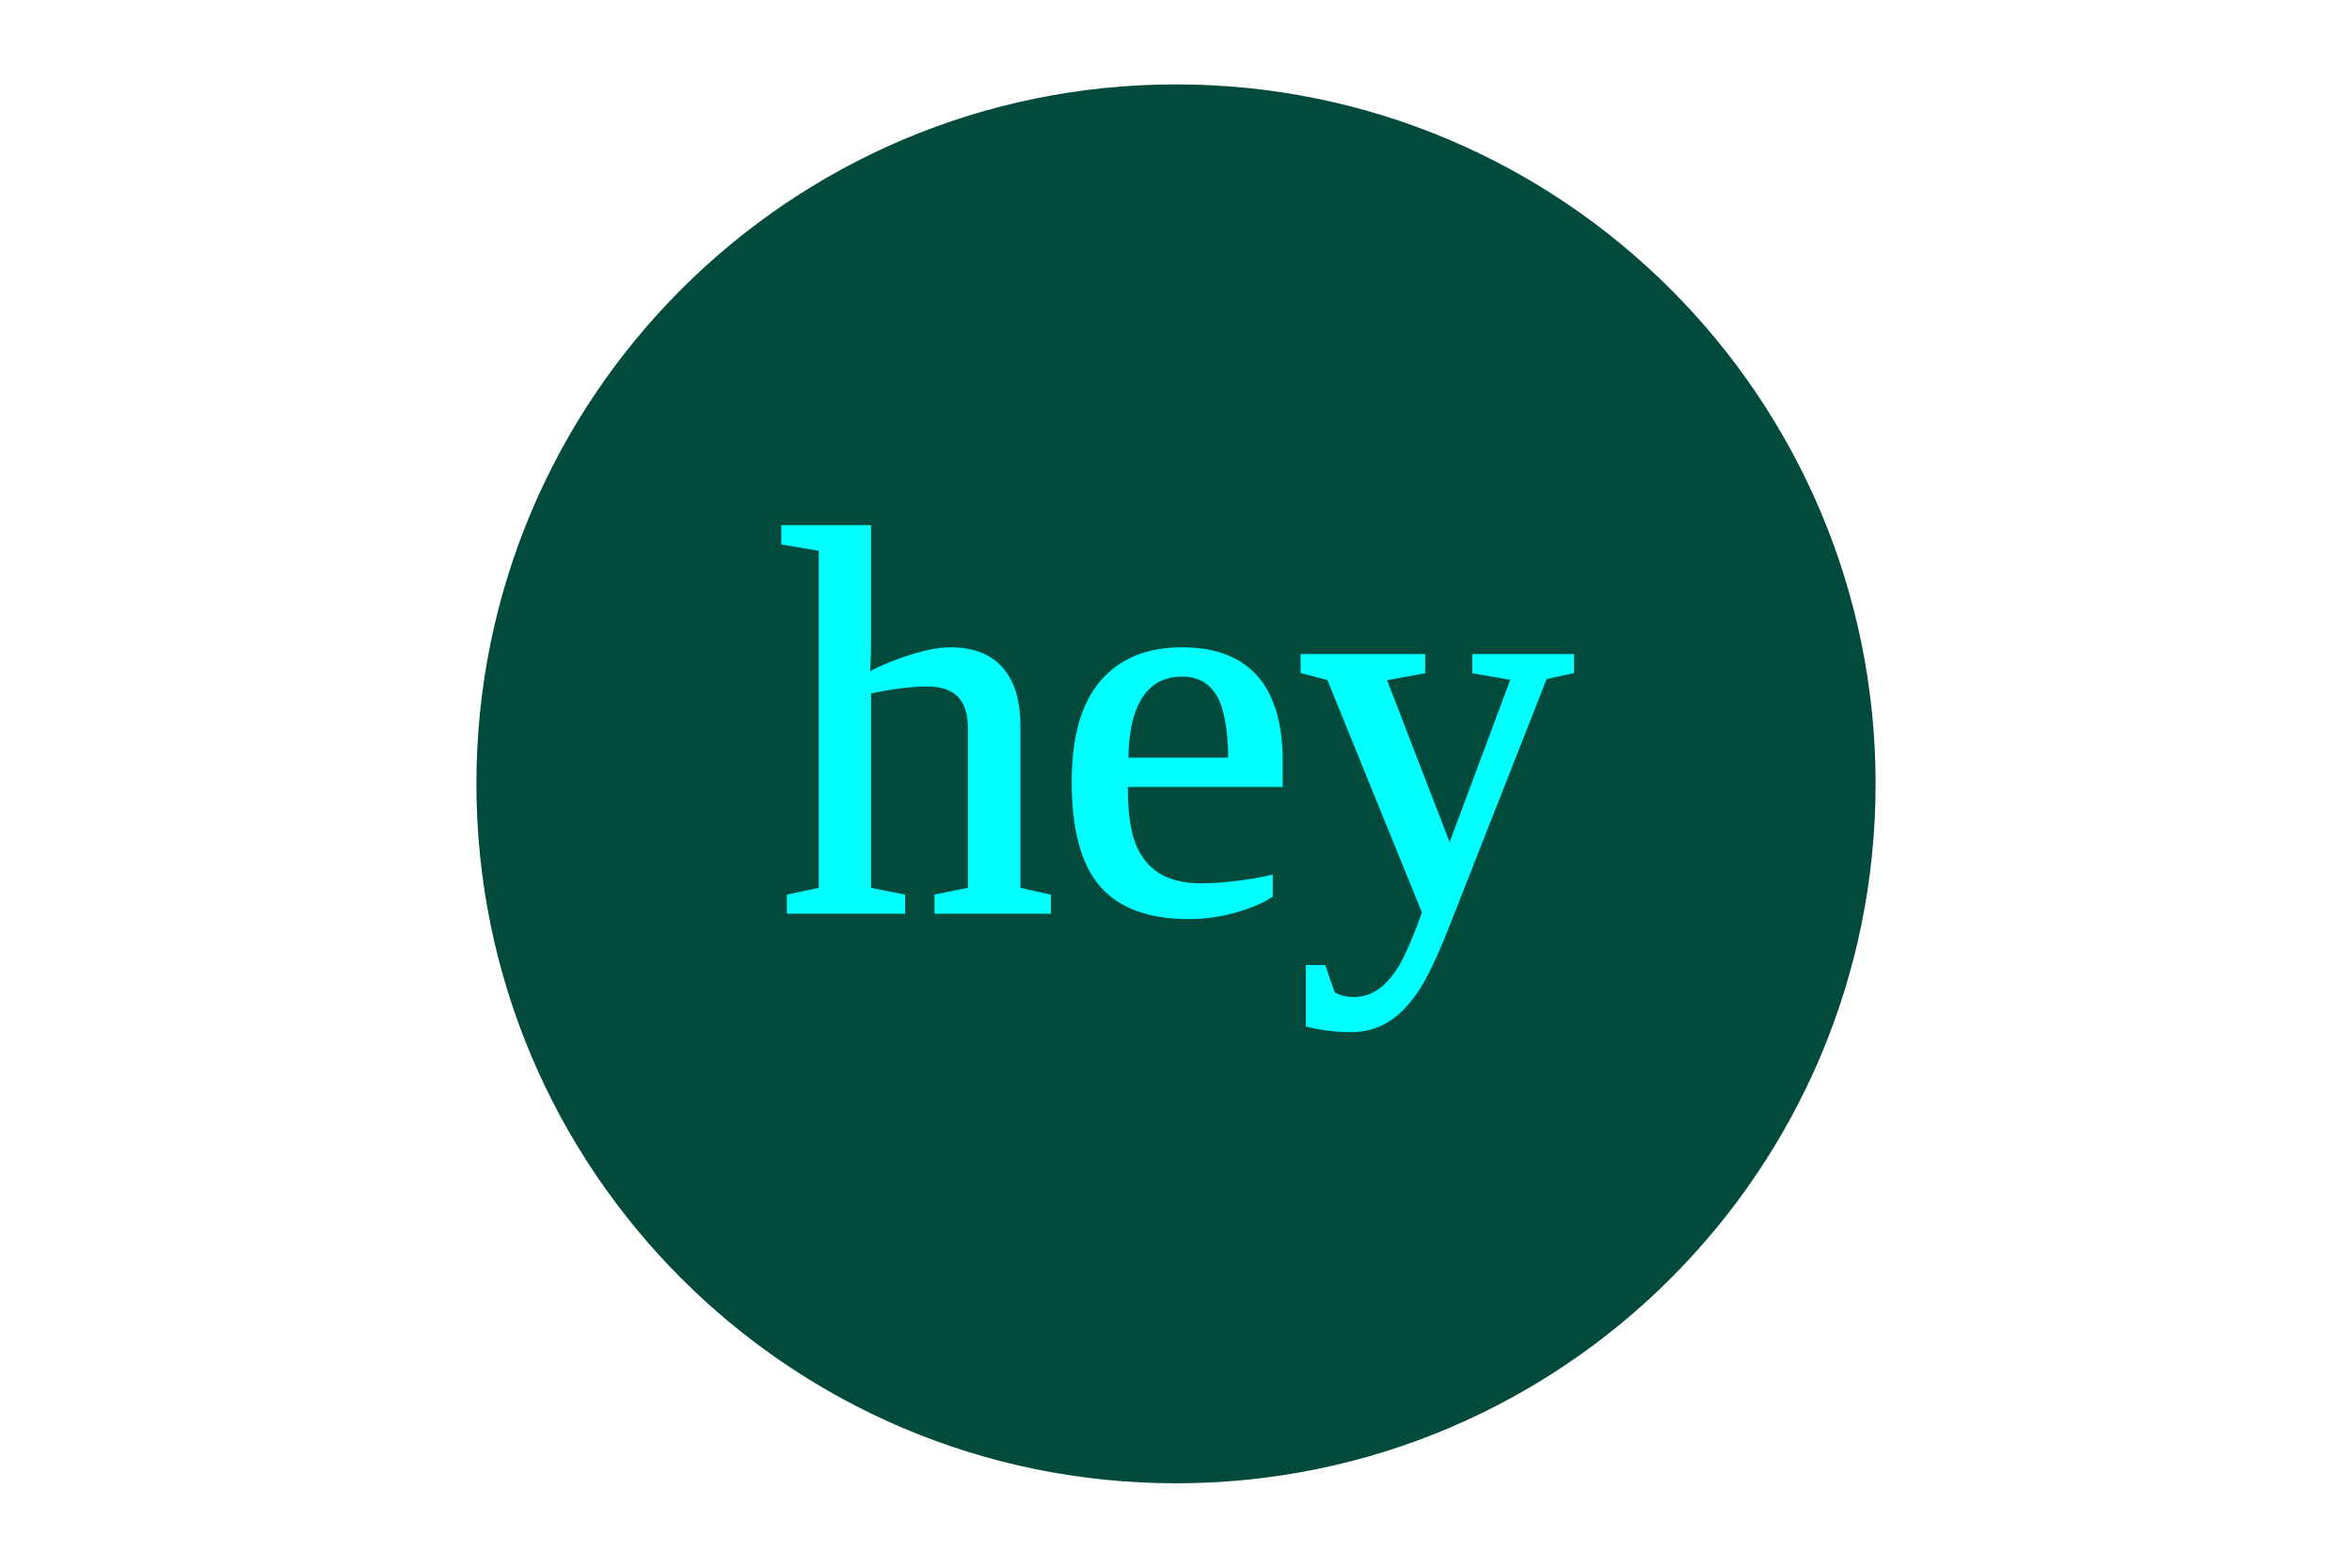
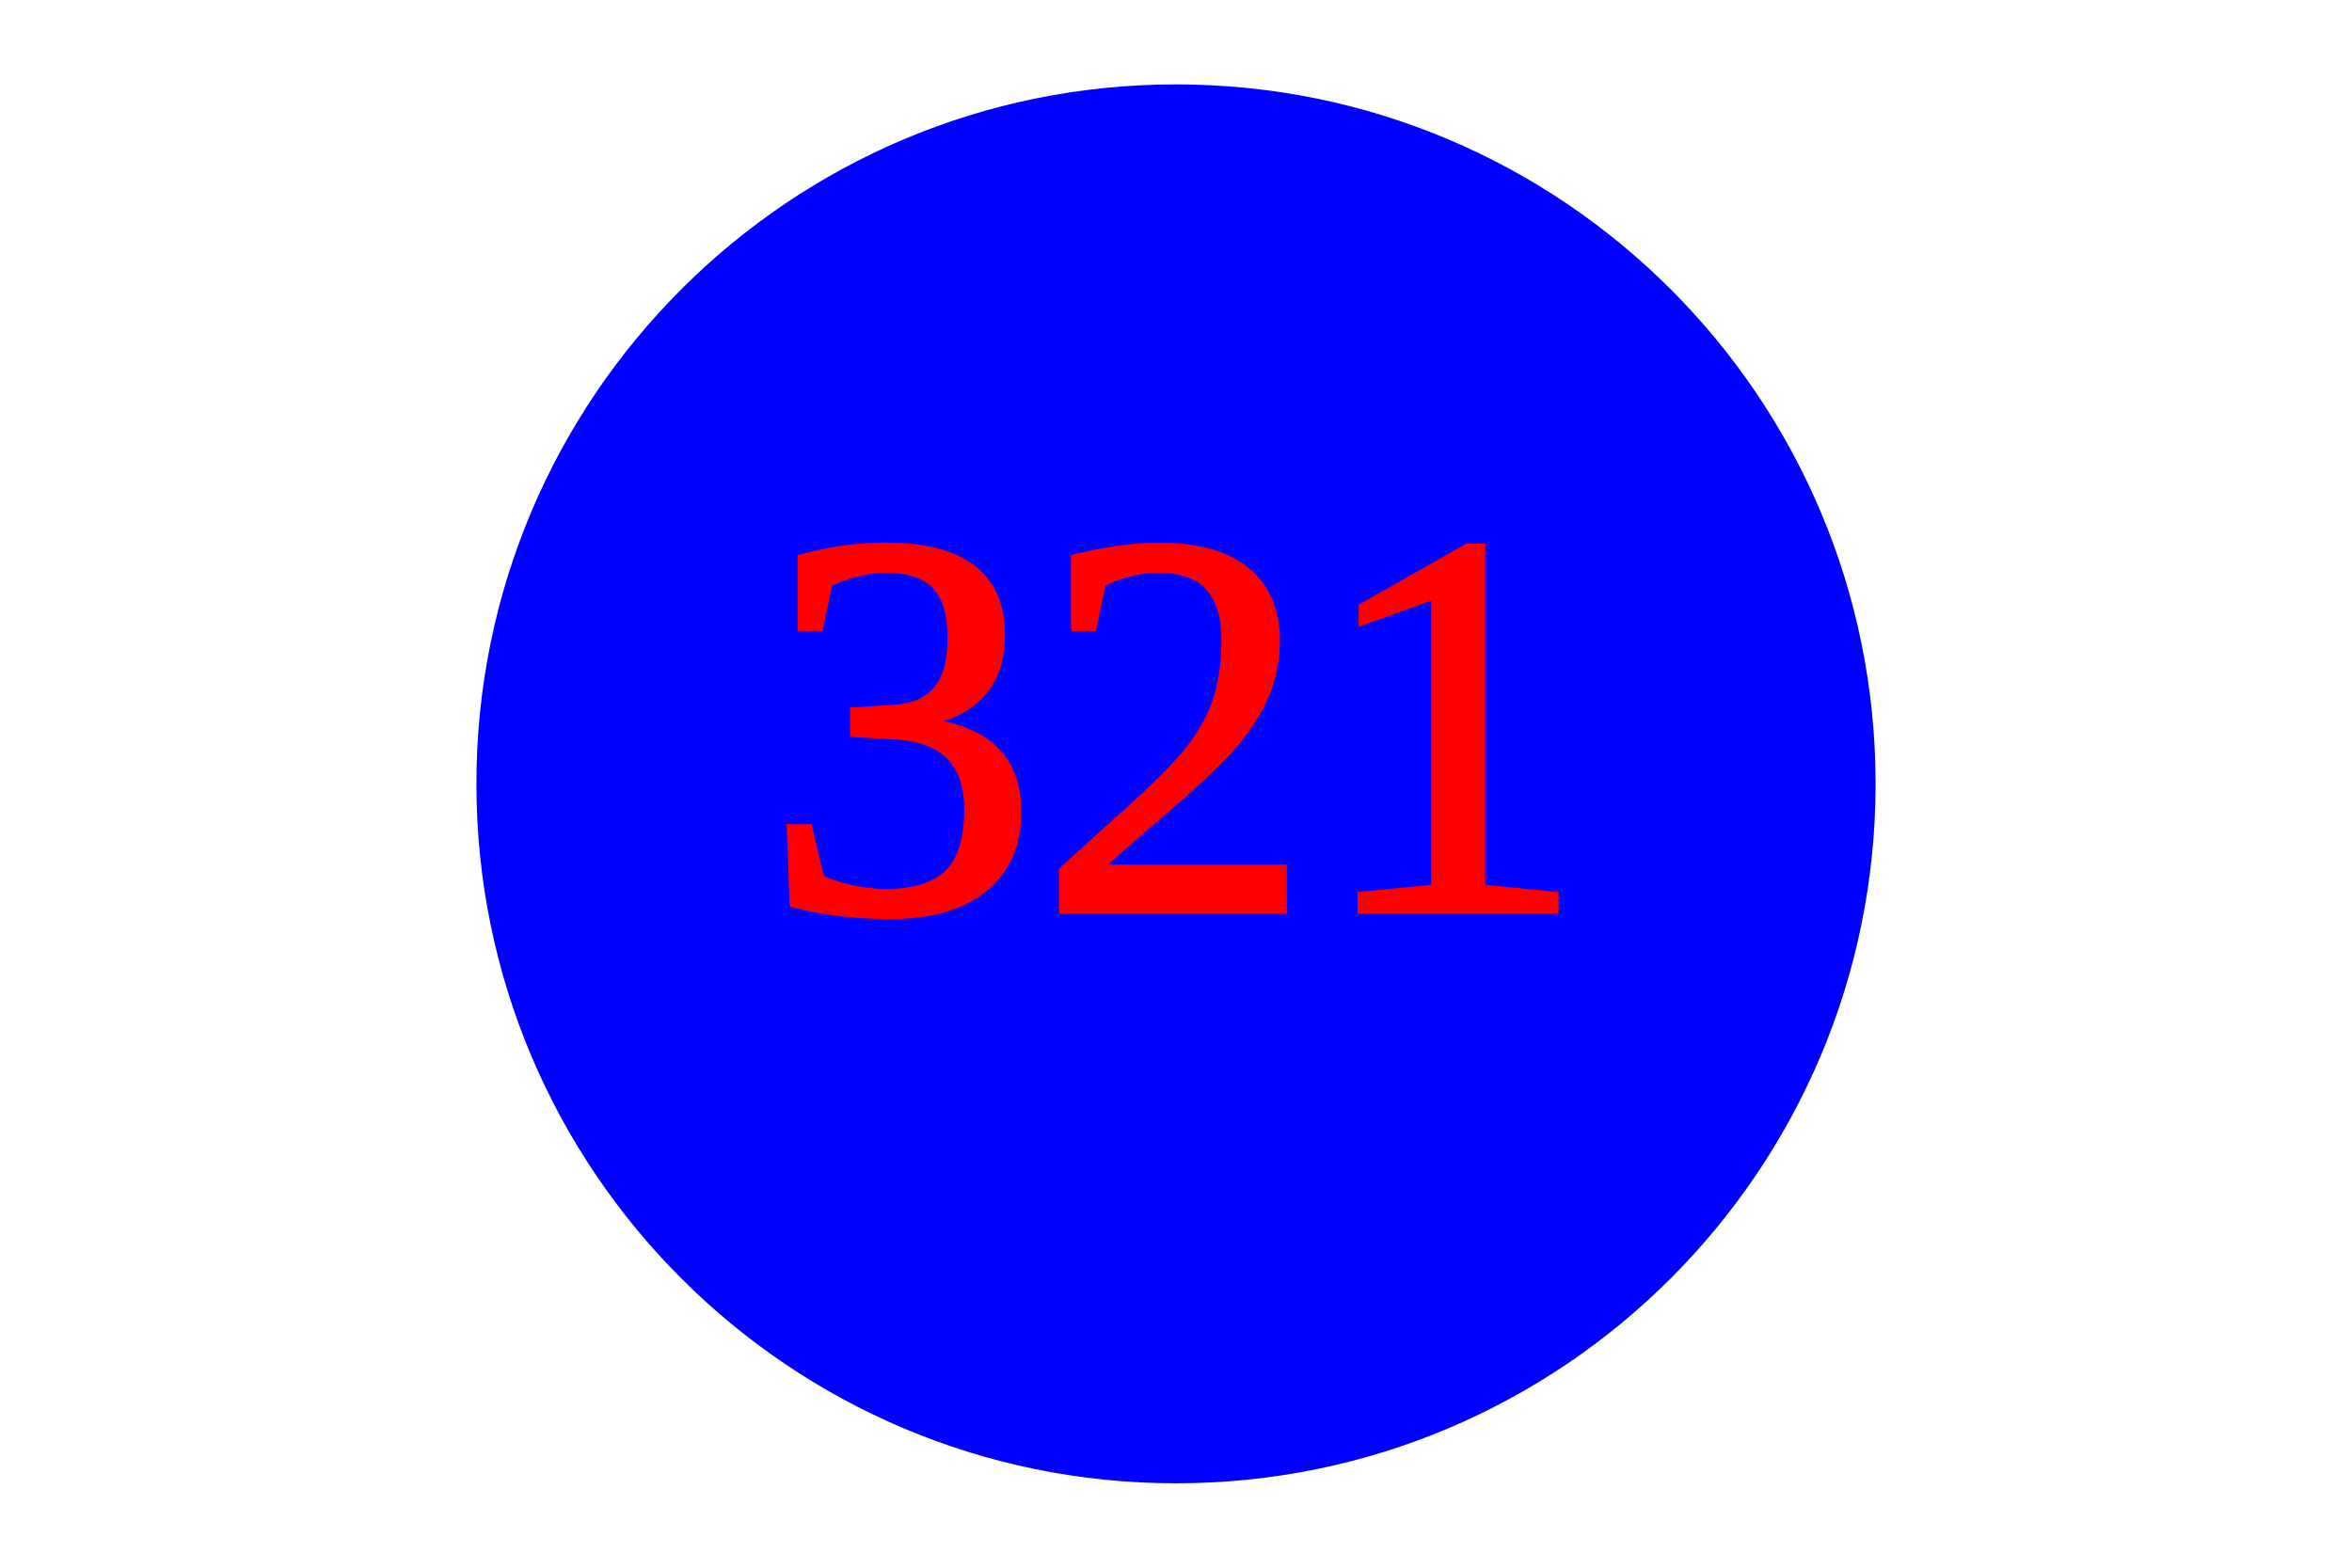
<svg xmlns="http://www.w3.org/2000/svg" version="1.1" width="300" height="200">
-   <circle r="35%" cx="50%" cy="50%" fill="#024A3C" />
-   <text x="50%" y="50%" dominant-baseline="middle" text-anchor="middle" stroke="#00FFFF" fill="#00FFFF" font-size="70">hey</text>
+   <circle r="35%" cx="50%" cy="50%" fill="#0000FF" />
+   <text x="50%" y="50%" dominant-baseline="middle" text-anchor="middle" stroke="#FF0000" fill="#FF0000" font-size="70">321</text>
</svg>
